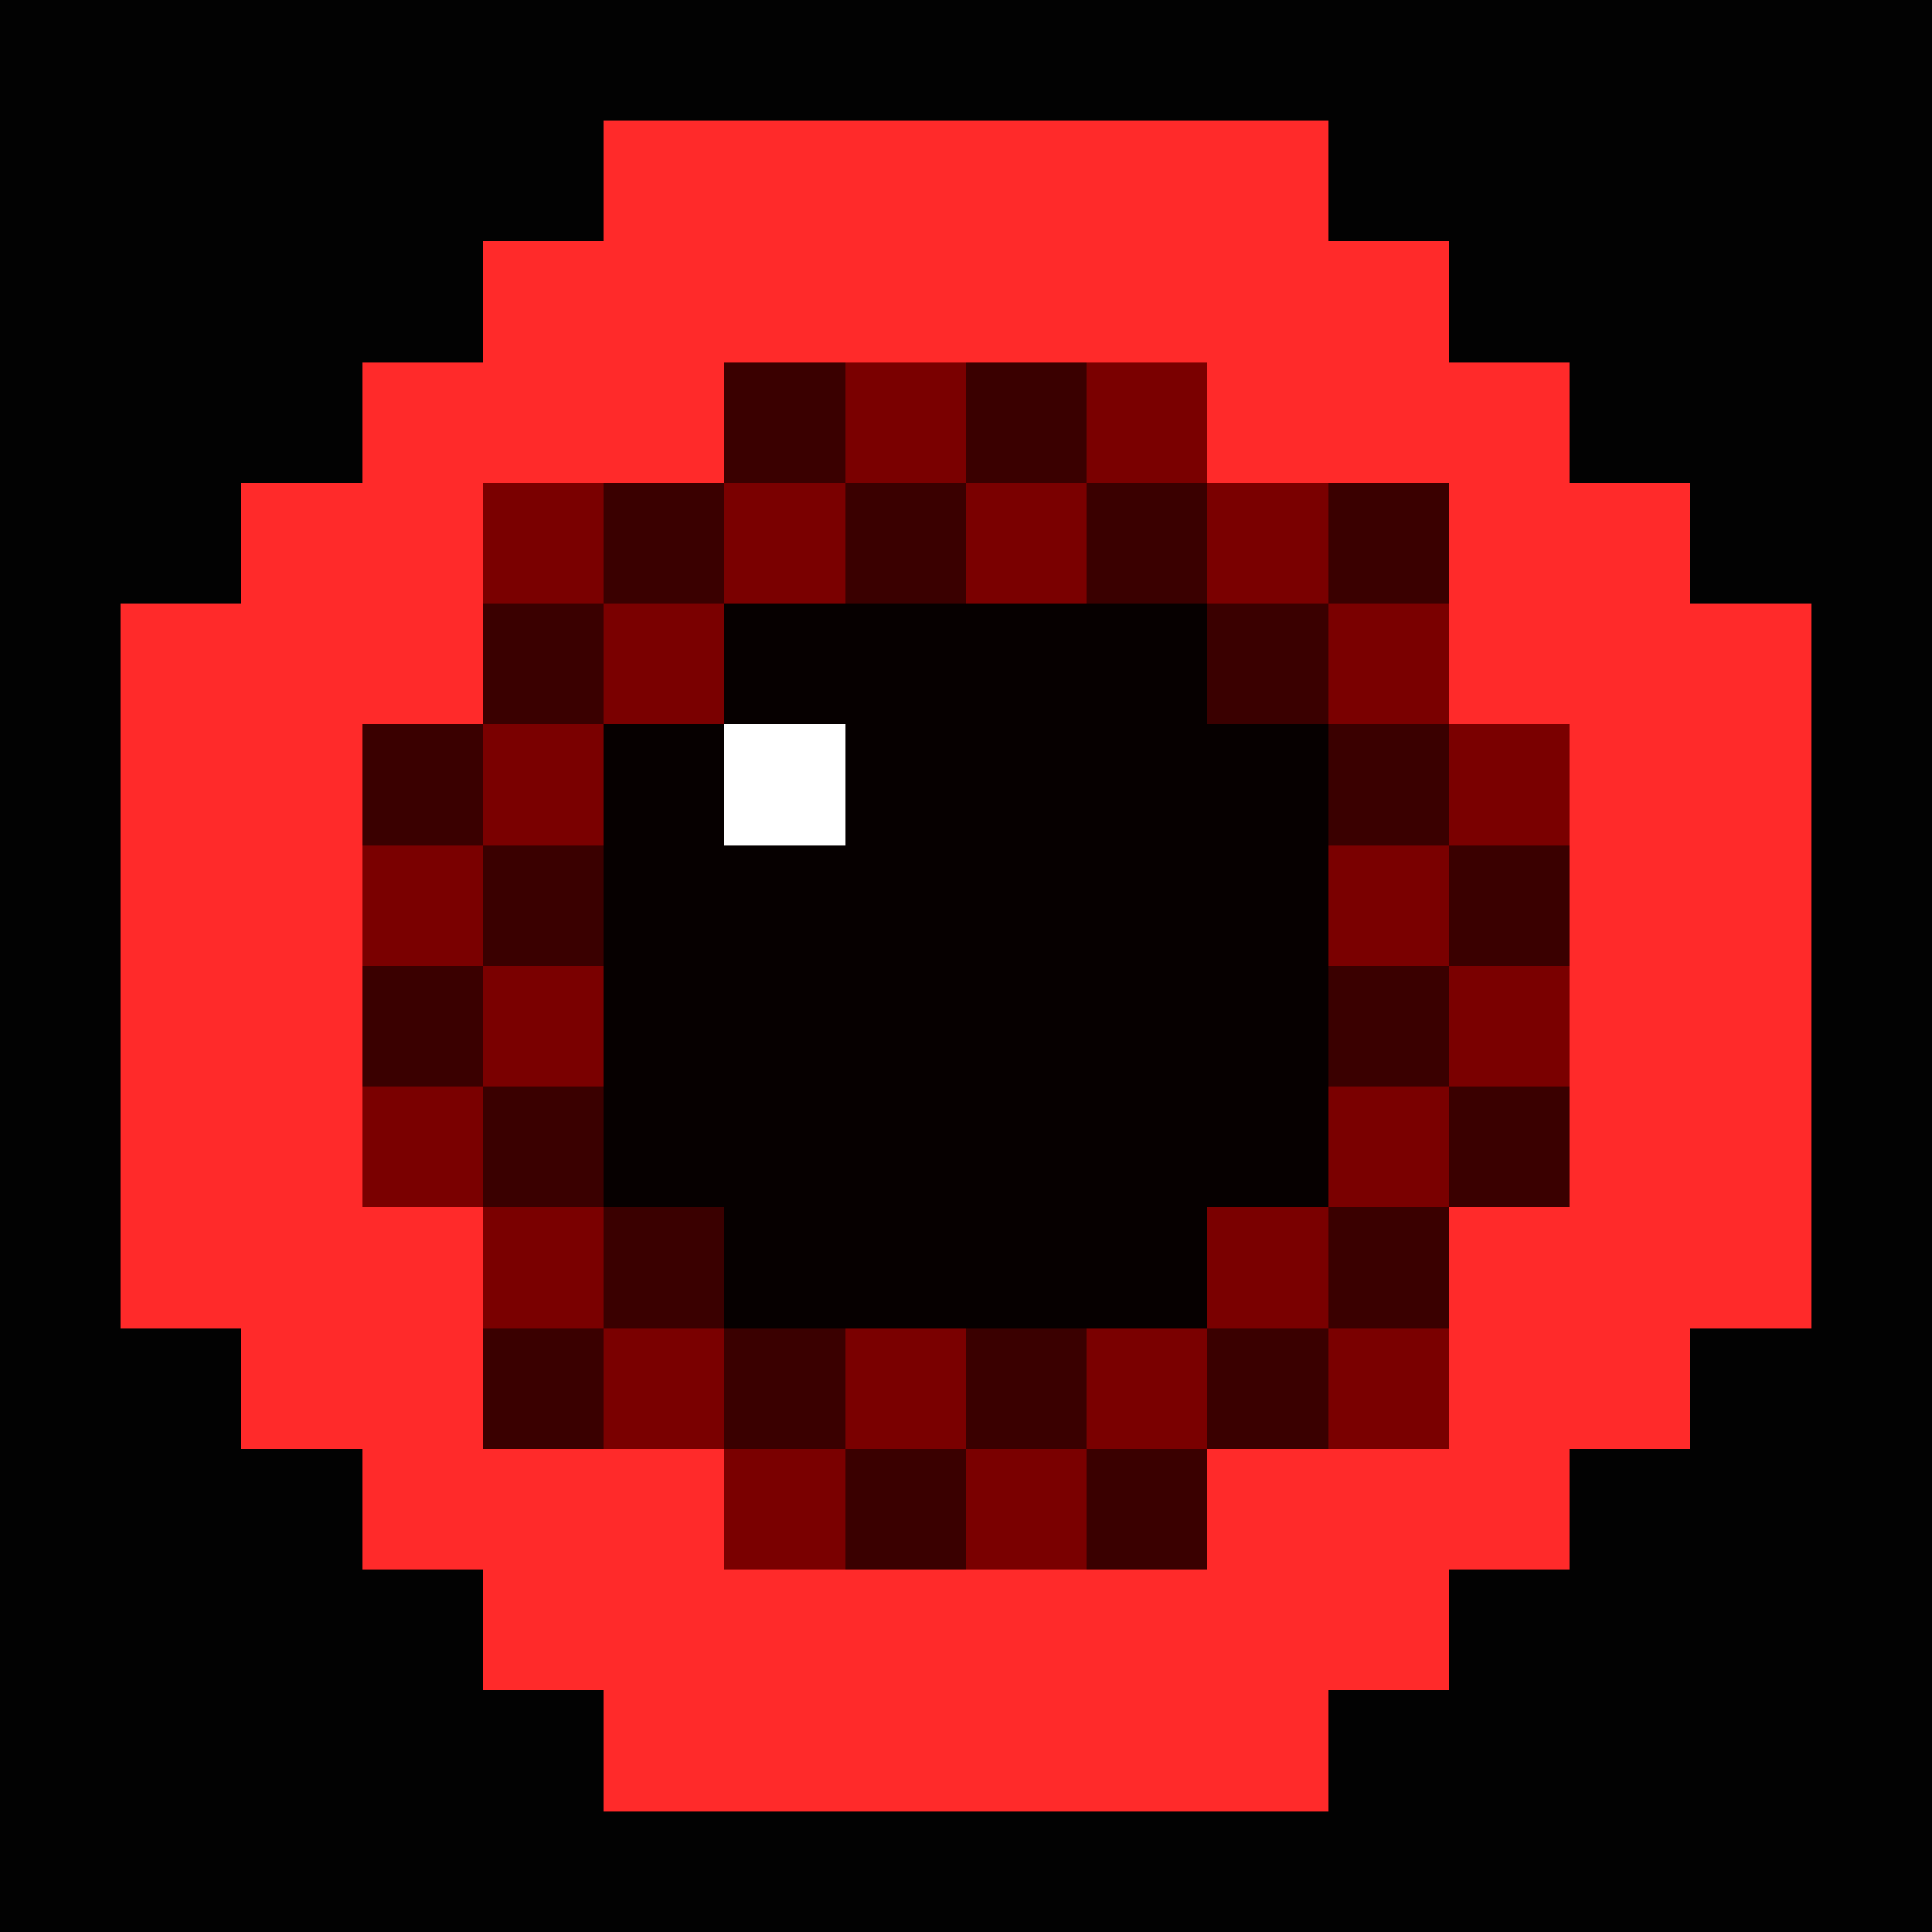
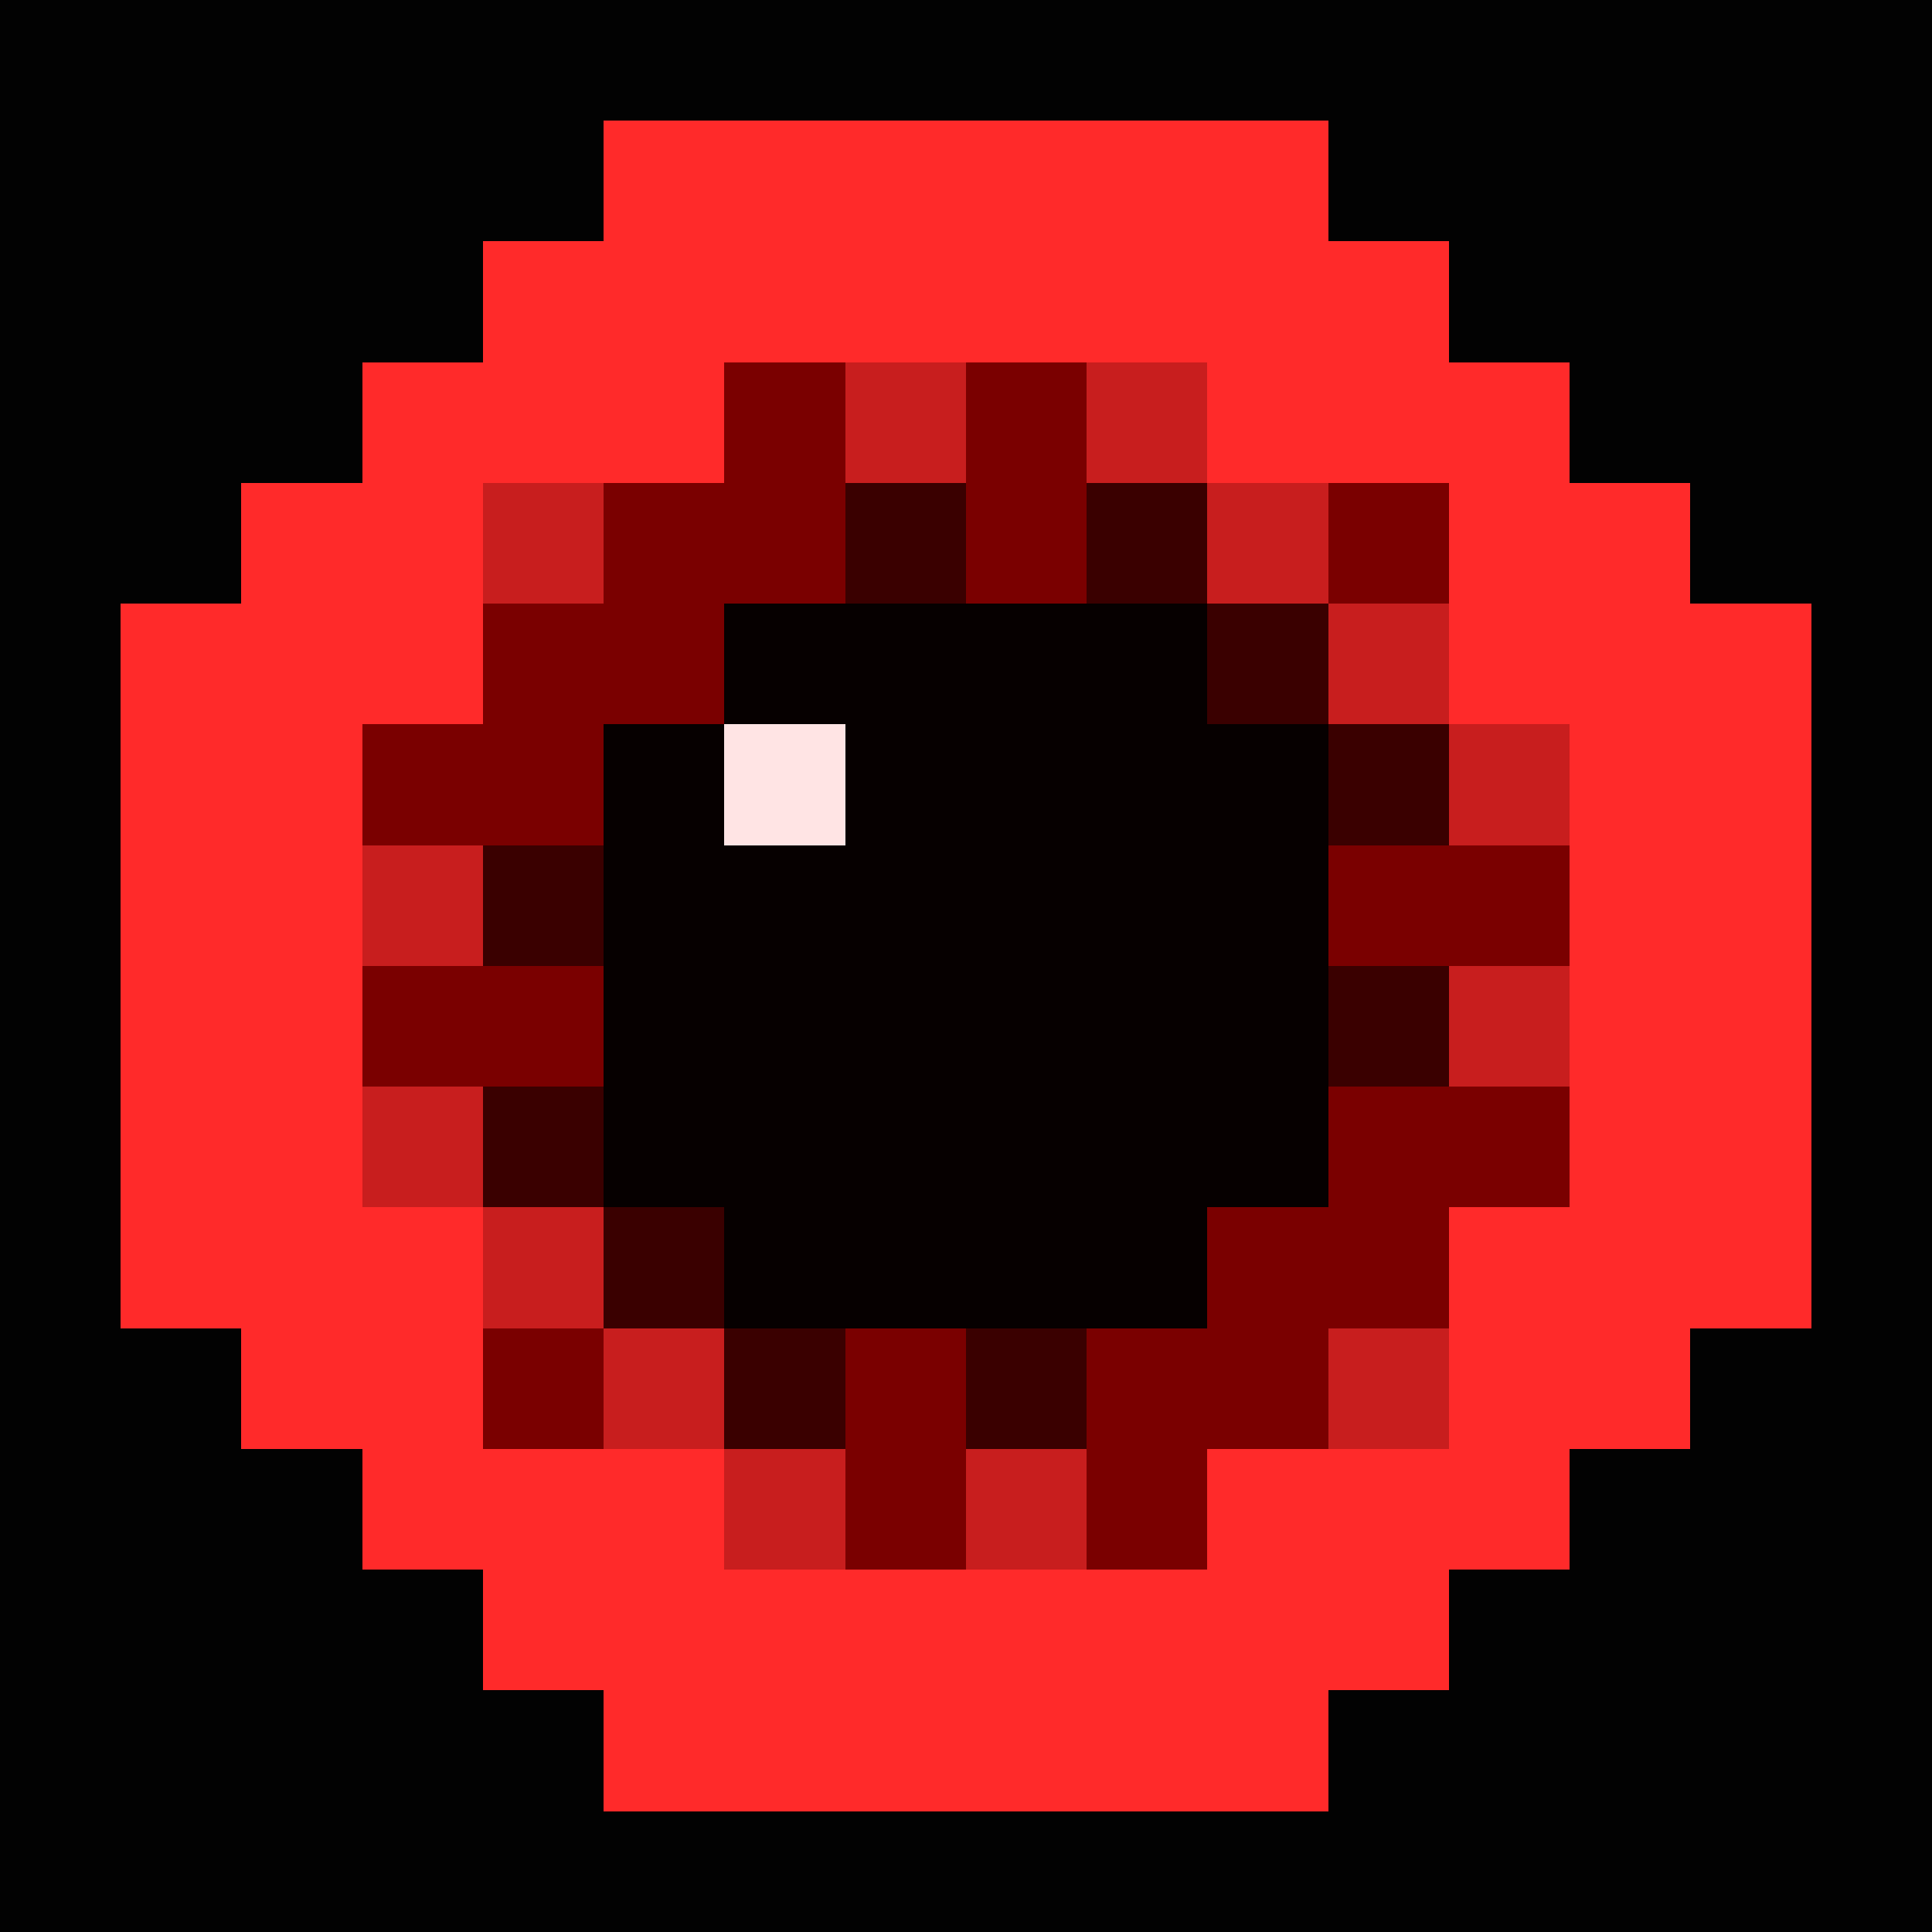
<svg xmlns="http://www.w3.org/2000/svg" viewBox="0 0 64 64" shape-rendering="crispEdges">
  <rect width="64" height="64" fill="#020202" />
  <path fill="#ff2a2a" d="M4 20h4v4h-4zM4 24h4v4h-4zM4 28h4v4h-4zM4 32h4v4h-4zM4 36h4v4h-4zM4 40h4v4h-4zM8 16h4v4h-4zM8 20h4v4h-4zM8 24h4v4h-4zM8 28h4v4h-4zM8 32h4v4h-4zM8 36h4v4h-4zM8 40h4v4h-4zM8 44h4v4h-4zM12 12h4v4h-4zM12 16h4v4h-4zM12 20h4v4h-4zM12 40h4v4h-4zM12 44h4v4h-4zM12 48h4v4h-4zM16 8h4v4h-4zM16 12h4v4h-4zM16 48h4v4h-4zM16 52h4v4h-4zM20 4h4v4h-4zM20 8h4v4h-4zM20 12h4v4h-4zM20 48h4v4h-4zM20 52h4v4h-4zM20 56h4v4h-4zM24 4h4v4h-4zM24 8h4v4h-4zM24 52h4v4h-4zM24 56h4v4h-4zM28 4h4v4h-4zM28 8h4v4h-4zM28 52h4v4h-4zM28 56h4v4h-4zM32 4h4v4h-4zM32 8h4v4h-4zM32 52h4v4h-4zM32 56h4v4h-4zM36 4h4v4h-4zM36 8h4v4h-4zM36 52h4v4h-4zM36 56h4v4h-4zM40 4h4v4h-4zM40 8h4v4h-4zM40 12h4v4h-4zM40 48h4v4h-4zM40 52h4v4h-4zM40 56h4v4h-4zM44 8h4v4h-4zM44 12h4v4h-4zM44 48h4v4h-4zM44 52h4v4h-4zM48 12h4v4h-4zM48 16h4v4h-4zM48 20h4v4h-4zM48 40h4v4h-4zM48 44h4v4h-4zM48 48h4v4h-4zM52 16h4v4h-4zM52 20h4v4h-4zM52 24h4v4h-4zM52 28h4v4h-4zM52 32h4v4h-4zM52 36h4v4h-4zM52 40h4v4h-4zM52 44h4v4h-4zM56 20h4v4h-4zM56 24h4v4h-4zM56 28h4v4h-4zM56 32h4v4h-4zM56 36h4v4h-4zM56 40h4v4h-4z" />
-   <path fill="#7a0000" d="M12 28h4v4h-4zM12 36h4v4h-4zM16 16h4v4h-4zM16 24h4v4h-4zM16 32h4v4h-4zM16 40h4v4h-4zM20 20h4v4h-4zM20 44h4v4h-4zM24 16h4v4h-4zM24 48h4v4h-4zM28 12h4v4h-4zM28 44h4v4h-4zM32 16h4v4h-4zM32 48h4v4h-4zM36 12h4v4h-4zM36 44h4v4h-4zM40 16h4v4h-4zM40 40h4v4h-4zM44 20h4v4h-4zM44 28h4v4h-4zM44 36h4v4h-4zM44 44h4v4h-4zM48 24h4v4h-4zM48 32h4v4h-4z" />
-   <path fill="#3a0000" d="M12 24h4v4h-4zM12 32h4v4h-4zM16 20h4v4h-4zM16 28h4v4h-4zM16 36h4v4h-4zM16 44h4v4h-4zM20 16h4v4h-4zM20 40h4v4h-4zM24 12h4v4h-4zM24 44h4v4h-4zM28 16h4v4h-4zM28 48h4v4h-4zM32 12h4v4h-4zM32 44h4v4h-4zM36 16h4v4h-4zM36 48h4v4h-4zM40 20h4v4h-4zM40 44h4v4h-4zM44 16h4v4h-4zM44 24h4v4h-4zM44 32h4v4h-4zM44 40h4v4h-4zM48 28h4v4h-4zM48 36h4v4h-4z" />
+   <path fill="#c81e1e" d="M12 28h4v4h-4zM12 36h4v4h-4zM16 16h4v4h-4zM16 40h4v4h-4zM20 44h4v4h-4zM24 48h4v4h-4zM28 12h4v4h-4zM32 48h4v4h-4zM36 12h4v4h-4zM40 16h4v4h-4zM44 20h4v4h-4zM44 44h4v4h-4zM48 24h4v4h-4zM48 32h4v4h-4z" />
+   <path fill="#7a0000" d="M12 24h4v4h-4zM12 32h4v4h-4zM16 20h4v4h-4zM16 24h4v4h-4zM16 32h4v4h-4zM16 44h4v4h-4zM20 16h4v4h-4zM20 20h4v4h-4zM24 12h4v4h-4zM24 16h4v4h-4zM28 44h4v4h-4zM28 48h4v4h-4zM32 12h4v4h-4zM32 16h4v4h-4zM36 44h4v4h-4zM36 48h4v4h-4zM40 40h4v4h-4zM40 44h4v4h-4zM44 16h4v4h-4zM44 28h4v4h-4zM44 36h4v4h-4zM44 40h4v4h-4zM48 28h4v4h-4zM48 36h4v4h-4z" />
+   <path fill="#3a0000" d="M16 28h4v4h-4zM16 36h4v4h-4zM20 40h4v4h-4zM24 44h4v4h-4zM28 16h4v4h-4zM32 44h4v4h-4zM36 16h4v4h-4zM40 20h4v4h-4zM44 24h4v4h-4zM44 32h4v4h-4z" />
  <path fill="#060000" d="M20 24h4v4h-4zM20 28h4v4h-4zM20 32h4v4h-4zM20 36h4v4h-4zM24 20h4v4h-4zM24 24h4v4h-4zM24 28h4v4h-4zM24 32h4v4h-4zM24 36h4v4h-4zM24 40h4v4h-4zM28 20h4v4h-4zM28 24h4v4h-4zM28 28h4v4h-4zM28 32h4v4h-4zM28 36h4v4h-4zM28 40h4v4h-4zM32 20h4v4h-4zM32 24h4v4h-4zM32 28h4v4h-4zM32 32h4v4h-4zM32 36h4v4h-4zM32 40h4v4h-4zM36 20h4v4h-4zM36 24h4v4h-4zM36 28h4v4h-4zM36 32h4v4h-4zM36 36h4v4h-4zM36 40h4v4h-4zM40 24h4v4h-4zM40 28h4v4h-4zM40 32h4v4h-4zM40 36h4v4h-4z" />
-   <path fill="#ffffff" d="M24 24h4v4h-4z" />
+   <path fill="#ffe4e4" d="M24 24h4v4h-4z" />
</svg>
